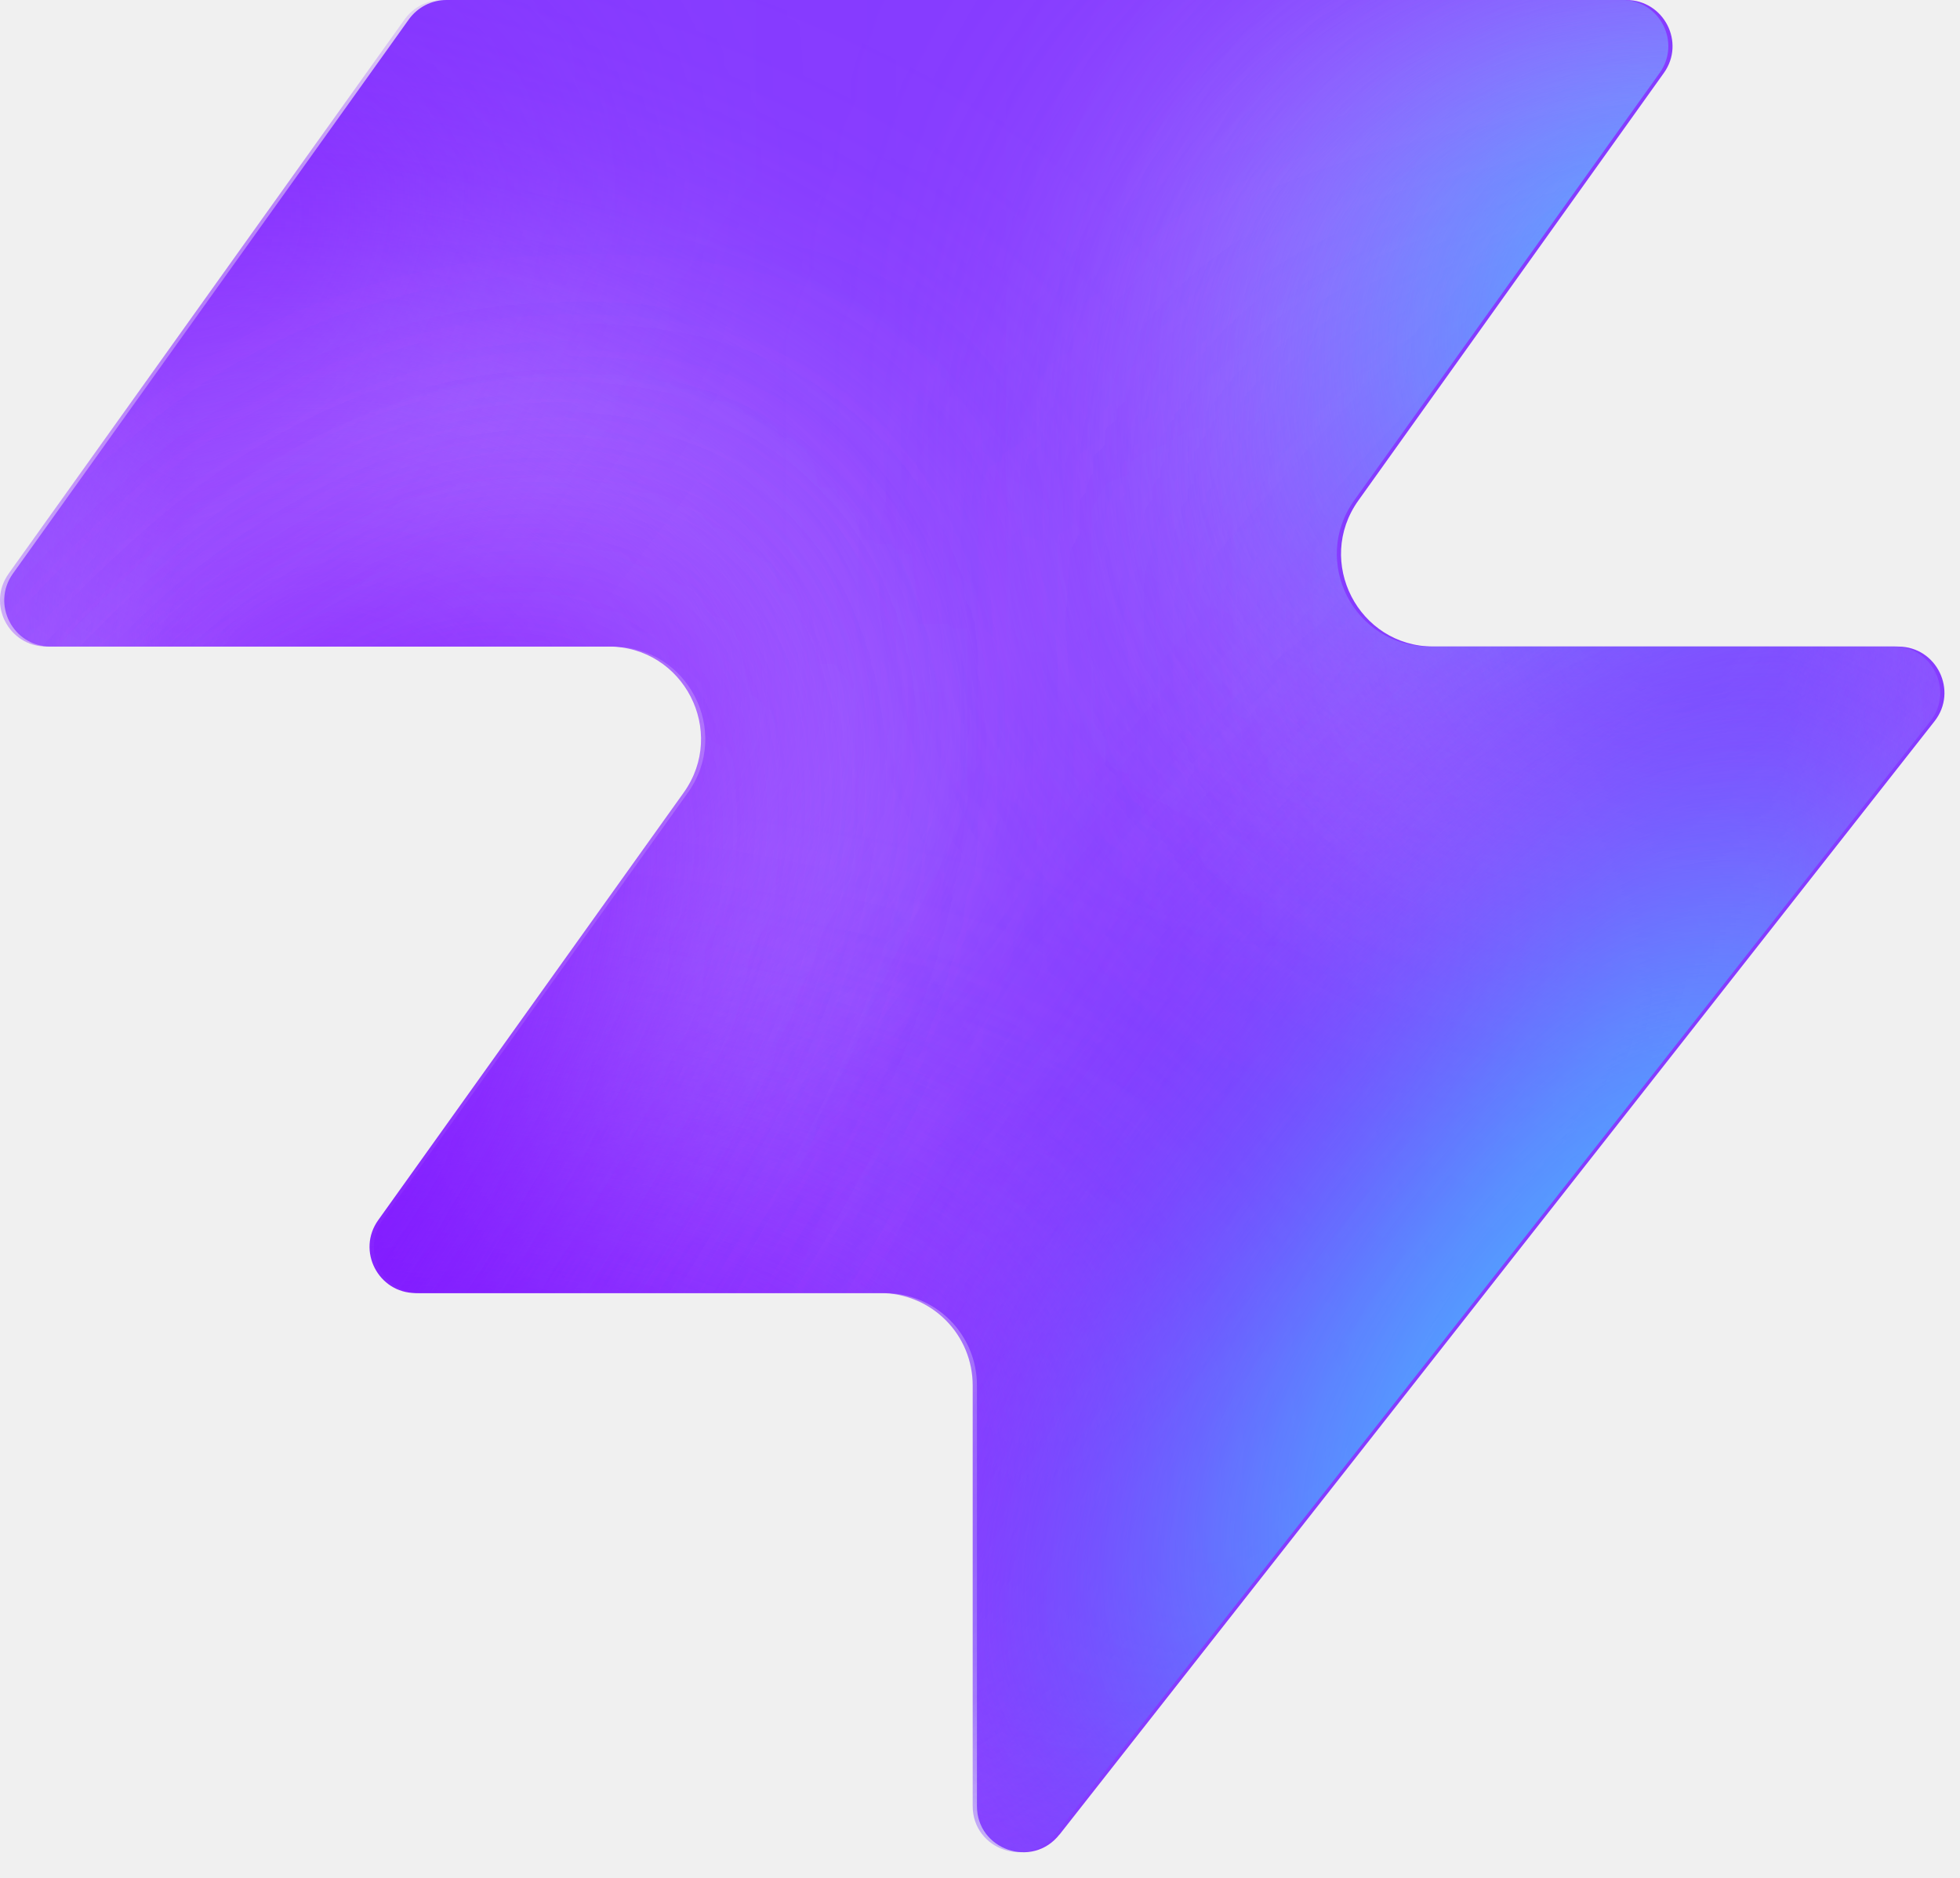
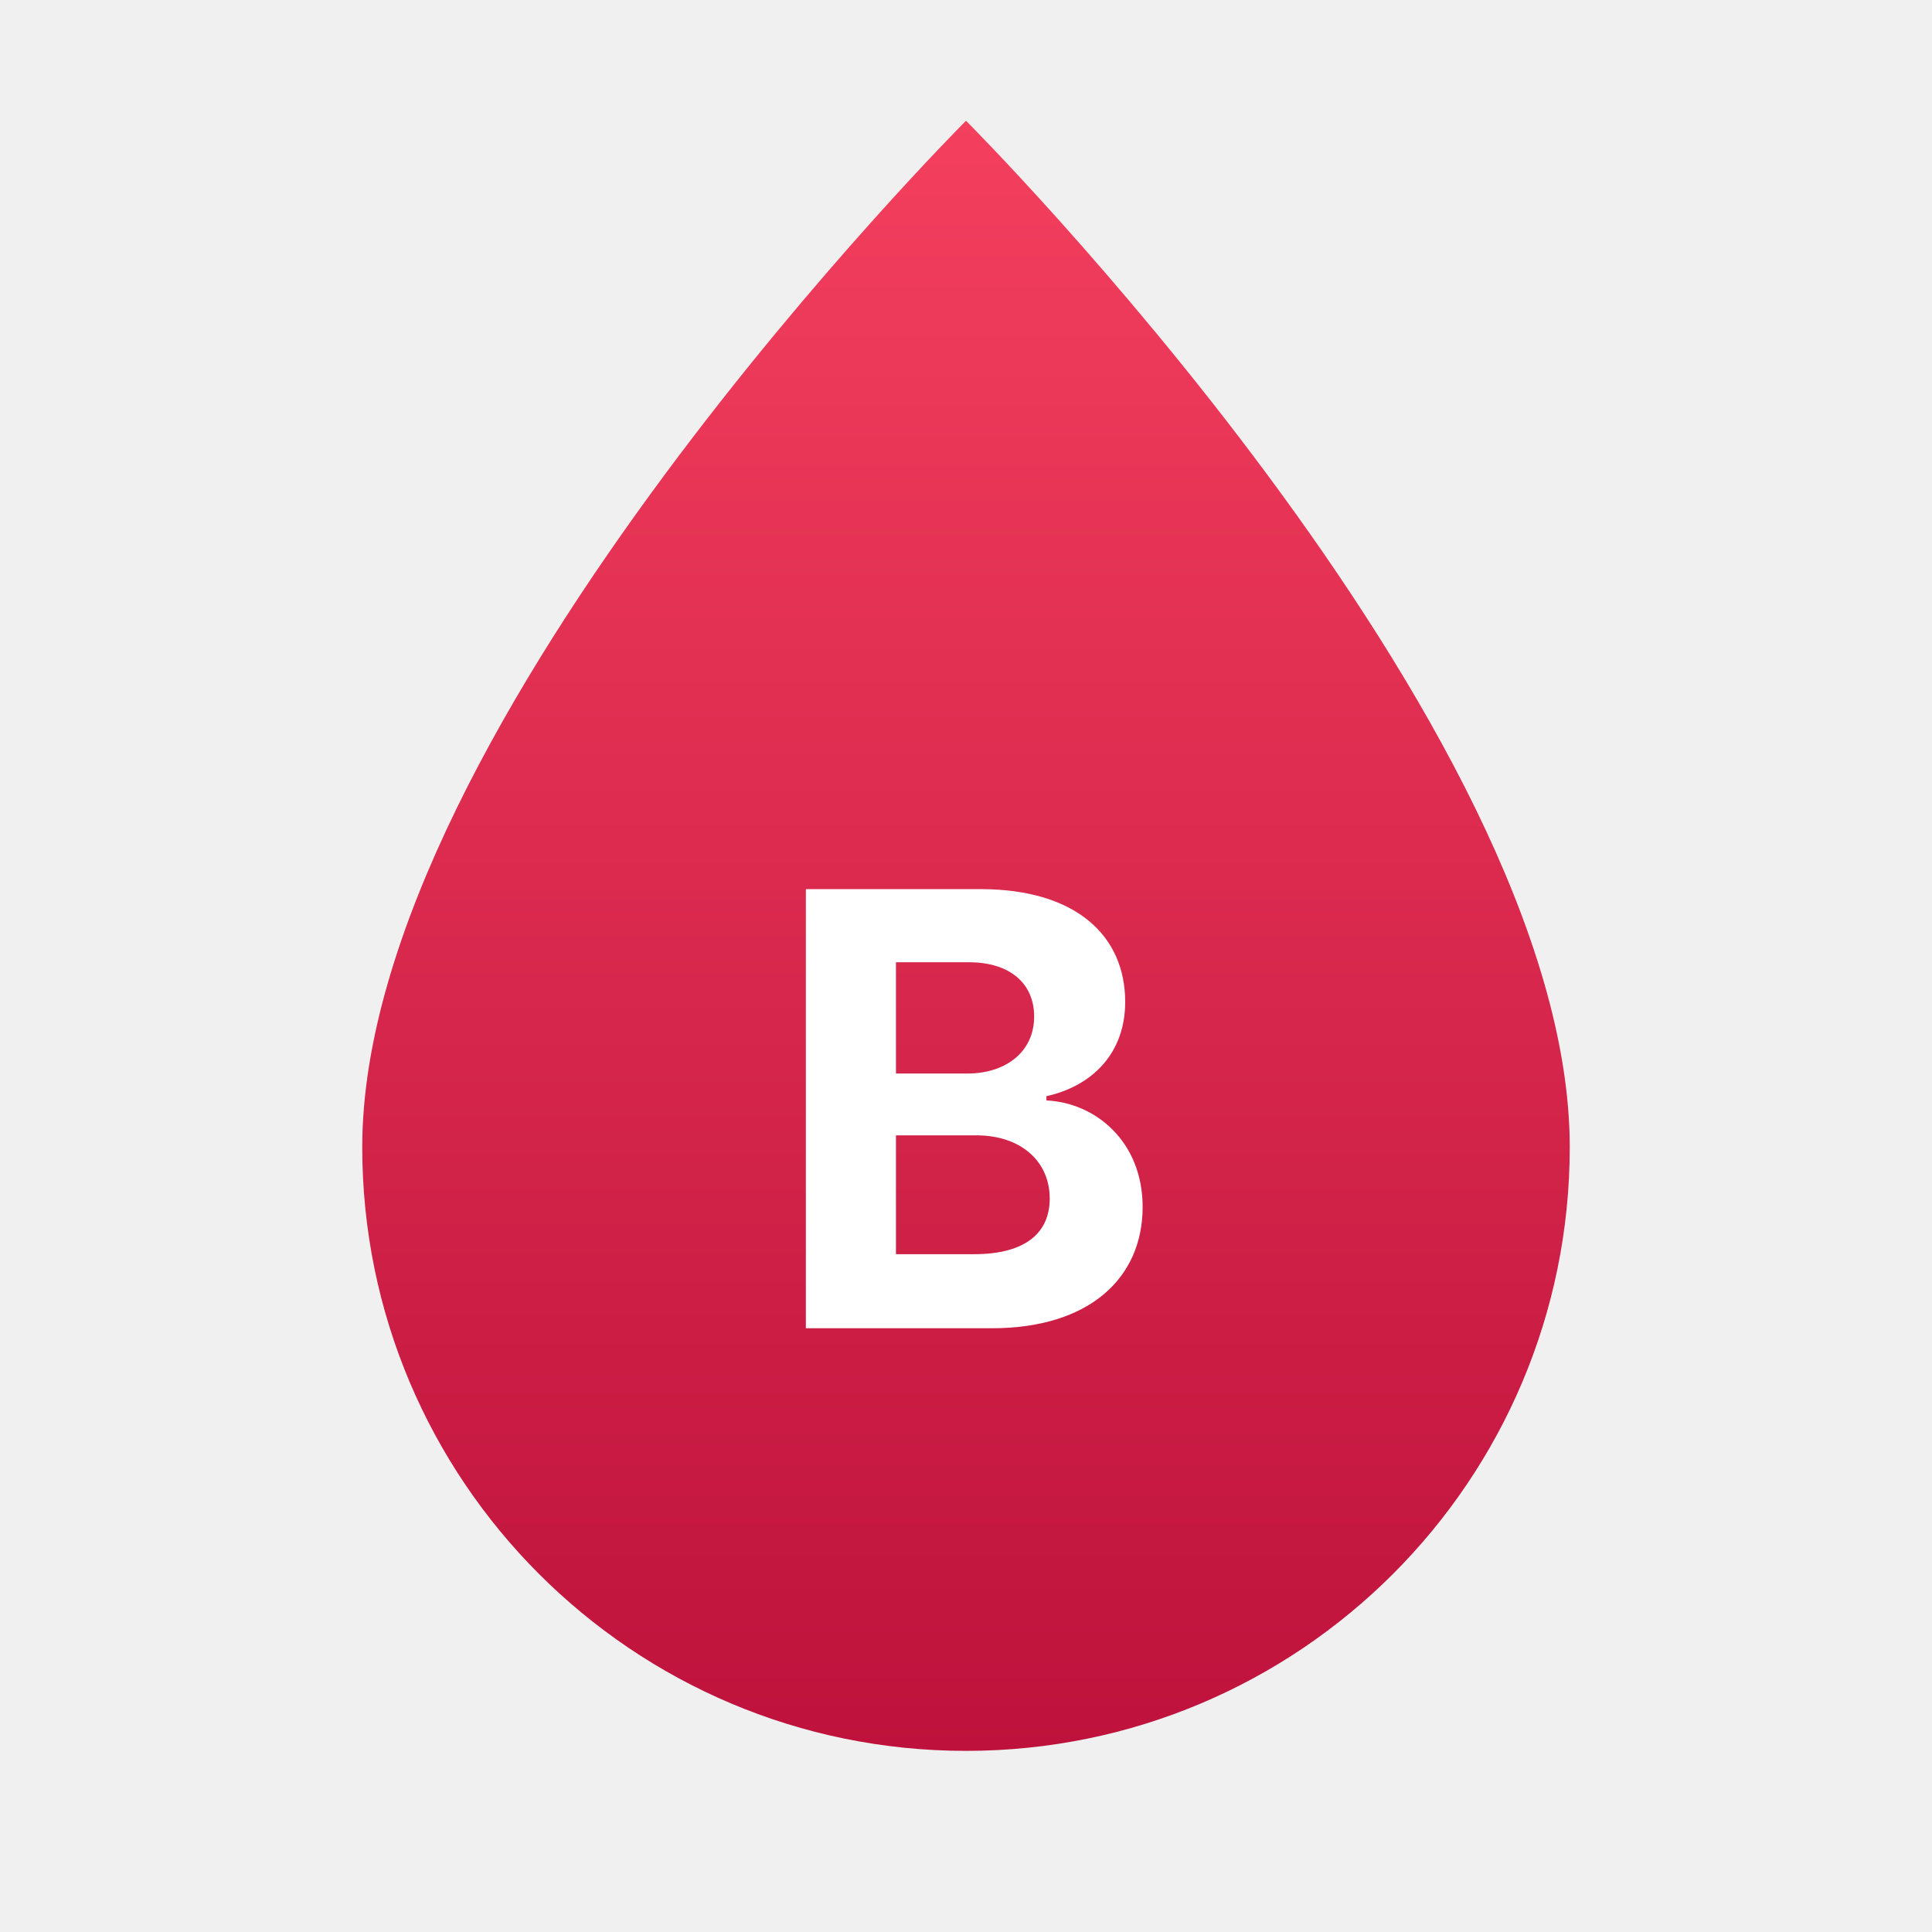
- <svg xmlns="http://www.w3.org/2000/svg" width="48" height="46" fill="none" viewBox="0 0 48 46">
-   <path fill="#863bff" d="M25.946 44.938c-.664.845-2.021.375-2.021-.698V33.937a2.26 2.26 0 0 0-2.262-2.262H10.287c-.92 0-1.456-1.04-.92-1.788l7.48-10.471c1.07-1.497 0-3.578-1.842-3.578H1.237c-.92 0-1.456-1.04-.92-1.788L10.013.474c.214-.297.556-.474.92-.474h28.894c.92 0 1.456 1.04.92 1.788l-7.48 10.471c-1.07 1.498 0 3.579 1.842 3.579h11.377c.943 0 1.473 1.088.89 1.83L25.947 44.94z" style="fill:#863bff;fill:color(display-p3 .525 .23 1);fill-opacity:1" />
-   <mask id="a" width="48" height="46" x="0" y="0" maskUnits="userSpaceOnUse" style="mask-type:alpha">
-     <path fill="#000" d="M25.842 44.938c-.664.844-2.021.375-2.021-.698V33.937a2.26 2.26 0 0 0-2.262-2.262H10.183c-.92 0-1.456-1.04-.92-1.788l7.48-10.471c1.07-1.498 0-3.579-1.842-3.579H1.133c-.92 0-1.456-1.04-.92-1.787L9.91.473c.214-.297.556-.474.92-.474h28.894c.92 0 1.456 1.04.92 1.788l-7.48 10.471c-1.07 1.498 0 3.578 1.842 3.578h11.377c.943 0 1.473 1.088.89 1.832L25.843 44.94z" style="fill:#000;fill-opacity:1" />
-   </mask>
-   <g mask="url(#a)">
-     <g filter="url(#b)">
-       <ellipse cx="5.508" cy="14.704" fill="#ede6ff" rx="5.508" ry="14.704" style="fill:#ede6ff;fill:color(display-p3 .927 .903 1);fill-opacity:1" transform="matrix(.00324 1 1 -.00324 -4.47 31.516)" />
-     </g>
-     <g filter="url(#c)">
-       <ellipse cx="10.399" cy="29.851" fill="#ede6ff" rx="10.399" ry="29.851" style="fill:#ede6ff;fill:color(display-p3 .927 .903 1);fill-opacity:1" transform="matrix(.00324 1 1 -.00324 -39.328 7.883)" />
-     </g>
-     <g filter="url(#d)">
-       <ellipse cx="5.508" cy="30.487" fill="#7e14ff" rx="5.508" ry="30.487" style="fill:#7e14ff;fill:color(display-p3 .492 .077 1);fill-opacity:1" transform="rotate(89.814 -25.913 -14.639)scale(1 -1)" />
-     </g>
-     <g filter="url(#e)">
-       <ellipse cx="5.508" cy="30.599" fill="#7e14ff" rx="5.508" ry="30.599" style="fill:#7e14ff;fill:color(display-p3 .492 .077 1);fill-opacity:1" transform="rotate(89.814 -32.644 -3.334)scale(1 -1)" />
-     </g>
-     <g filter="url(#f)">
-       <ellipse cx="5.508" cy="30.599" fill="#7e14ff" rx="5.508" ry="30.599" style="fill:#7e14ff;fill:color(display-p3 .492 .077 1);fill-opacity:1" transform="matrix(.00324 1 1 -.00324 -34.34 30.47)" />
-     </g>
-     <g filter="url(#g)">
-       <ellipse cx="14.072" cy="22.078" fill="#ede6ff" rx="14.072" ry="22.078" style="fill:#ede6ff;fill:color(display-p3 .927 .903 1);fill-opacity:1" transform="rotate(93.35 24.506 48.493)scale(-1 1)" />
-     </g>
-     <g filter="url(#h)">
-       <ellipse cx="3.47" cy="21.501" fill="#7e14ff" rx="3.47" ry="21.501" style="fill:#7e14ff;fill:color(display-p3 .492 .077 1);fill-opacity:1" transform="rotate(89.009 28.708 47.59)scale(-1 1)" />
-     </g>
-     <g filter="url(#i)">
-       <ellipse cx="3.47" cy="21.501" fill="#7e14ff" rx="3.47" ry="21.501" style="fill:#7e14ff;fill:color(display-p3 .492 .077 1);fill-opacity:1" transform="rotate(89.009 28.708 47.59)scale(-1 1)" />
-     </g>
-     <g filter="url(#j)">
-       <ellipse cx=".387" cy="8.972" fill="#7e14ff" rx="4.407" ry="29.108" style="fill:#7e14ff;fill:color(display-p3 .492 .077 1);fill-opacity:1" transform="rotate(39.51 .387 8.972)" />
-     </g>
-     <g filter="url(#k)">
-       <ellipse cx="47.523" cy="-6.092" fill="#7e14ff" rx="4.407" ry="29.108" style="fill:#7e14ff;fill:color(display-p3 .492 .077 1);fill-opacity:1" transform="rotate(37.892 47.523 -6.092)" />
-     </g>
-     <g filter="url(#l)">
-       <ellipse cx="41.412" cy="6.333" fill="#47bfff" rx="5.971" ry="9.665" style="fill:#47bfff;fill:color(display-p3 .28 .748 1);fill-opacity:1" transform="rotate(37.892 41.412 6.333)" />
-     </g>
-     <g filter="url(#m)">
-       <ellipse cx="-1.879" cy="38.332" fill="#7e14ff" rx="4.407" ry="29.108" style="fill:#7e14ff;fill:color(display-p3 .492 .077 1);fill-opacity:1" transform="rotate(37.892 -1.88 38.332)" />
-     </g>
-     <g filter="url(#n)">
-       <ellipse cx="-1.879" cy="38.332" fill="#7e14ff" rx="4.407" ry="29.108" style="fill:#7e14ff;fill:color(display-p3 .492 .077 1);fill-opacity:1" transform="rotate(37.892 -1.88 38.332)" />
-     </g>
-     <g filter="url(#o)">
-       <ellipse cx="35.651" cy="29.907" fill="#7e14ff" rx="4.407" ry="29.108" style="fill:#7e14ff;fill:color(display-p3 .492 .077 1);fill-opacity:1" transform="rotate(37.892 35.651 29.907)" />
-     </g>
-     <g filter="url(#p)">
-       <ellipse cx="38.418" cy="32.4" fill="#47bfff" rx="5.971" ry="15.297" style="fill:#47bfff;fill:color(display-p3 .28 .748 1);fill-opacity:1" transform="rotate(37.892 38.418 32.4)" />
-     </g>
-   </g>
+ <svg xmlns="http://www.w3.org/2000/svg" viewBox="0 0 64 64">
  <defs>
-     <filter id="b" width="60.045" height="41.654" x="-19.77" y="16.149" color-interpolation-filters="sRGB" filterUnits="userSpaceOnUse">
-       <feFlood flood-opacity="0" result="BackgroundImageFix" />
-       <feBlend in="SourceGraphic" in2="BackgroundImageFix" result="shape" />
-       <feGaussianBlur result="effect1_foregroundBlur_2002_17158" stdDeviation="7.659" />
-     </filter>
-     <filter id="c" width="90.34" height="51.437" x="-54.613" y="-7.533" color-interpolation-filters="sRGB" filterUnits="userSpaceOnUse">
-       <feFlood flood-opacity="0" result="BackgroundImageFix" />
-       <feBlend in="SourceGraphic" in2="BackgroundImageFix" result="shape" />
-       <feGaussianBlur result="effect1_foregroundBlur_2002_17158" stdDeviation="7.659" />
-     </filter>
-     <filter id="d" width="79.355" height="29.4" x="-49.64" y="2.03" color-interpolation-filters="sRGB" filterUnits="userSpaceOnUse">
-       <feFlood flood-opacity="0" result="BackgroundImageFix" />
-       <feBlend in="SourceGraphic" in2="BackgroundImageFix" result="shape" />
-       <feGaussianBlur result="effect1_foregroundBlur_2002_17158" stdDeviation="4.596" />
-     </filter>
-     <filter id="e" width="79.579" height="29.4" x="-45.045" y="20.029" color-interpolation-filters="sRGB" filterUnits="userSpaceOnUse">
-       <feFlood flood-opacity="0" result="BackgroundImageFix" />
-       <feBlend in="SourceGraphic" in2="BackgroundImageFix" result="shape" />
-       <feGaussianBlur result="effect1_foregroundBlur_2002_17158" stdDeviation="4.596" />
-     </filter>
-     <filter id="f" width="79.579" height="29.4" x="-43.513" y="21.178" color-interpolation-filters="sRGB" filterUnits="userSpaceOnUse">
-       <feFlood flood-opacity="0" result="BackgroundImageFix" />
-       <feBlend in="SourceGraphic" in2="BackgroundImageFix" result="shape" />
-       <feGaussianBlur result="effect1_foregroundBlur_2002_17158" stdDeviation="4.596" />
-     </filter>
-     <filter id="g" width="74.749" height="58.852" x="15.756" y="-17.901" color-interpolation-filters="sRGB" filterUnits="userSpaceOnUse">
-       <feFlood flood-opacity="0" result="BackgroundImageFix" />
-       <feBlend in="SourceGraphic" in2="BackgroundImageFix" result="shape" />
-       <feGaussianBlur result="effect1_foregroundBlur_2002_17158" stdDeviation="7.659" />
-     </filter>
-     <filter id="h" width="61.377" height="25.362" x="23.548" y="2.284" color-interpolation-filters="sRGB" filterUnits="userSpaceOnUse">
-       <feFlood flood-opacity="0" result="BackgroundImageFix" />
-       <feBlend in="SourceGraphic" in2="BackgroundImageFix" result="shape" />
-       <feGaussianBlur result="effect1_foregroundBlur_2002_17158" stdDeviation="4.596" />
-     </filter>
-     <filter id="i" width="61.377" height="25.362" x="23.548" y="2.284" color-interpolation-filters="sRGB" filterUnits="userSpaceOnUse">
-       <feFlood flood-opacity="0" result="BackgroundImageFix" />
-       <feBlend in="SourceGraphic" in2="BackgroundImageFix" result="shape" />
-       <feGaussianBlur result="effect1_foregroundBlur_2002_17158" stdDeviation="4.596" />
-     </filter>
-     <filter id="j" width="56.045" height="63.649" x="-27.636" y="-22.853" color-interpolation-filters="sRGB" filterUnits="userSpaceOnUse">
-       <feFlood flood-opacity="0" result="BackgroundImageFix" />
-       <feBlend in="SourceGraphic" in2="BackgroundImageFix" result="shape" />
-       <feGaussianBlur result="effect1_foregroundBlur_2002_17158" stdDeviation="4.596" />
-     </filter>
-     <filter id="k" width="54.814" height="64.646" x="20.116" y="-38.415" color-interpolation-filters="sRGB" filterUnits="userSpaceOnUse">
-       <feFlood flood-opacity="0" result="BackgroundImageFix" />
-       <feBlend in="SourceGraphic" in2="BackgroundImageFix" result="shape" />
-       <feGaussianBlur result="effect1_foregroundBlur_2002_17158" stdDeviation="4.596" />
-     </filter>
-     <filter id="l" width="33.541" height="35.313" x="24.641" y="-11.323" color-interpolation-filters="sRGB" filterUnits="userSpaceOnUse">
-       <feFlood flood-opacity="0" result="BackgroundImageFix" />
-       <feBlend in="SourceGraphic" in2="BackgroundImageFix" result="shape" />
-       <feGaussianBlur result="effect1_foregroundBlur_2002_17158" stdDeviation="4.596" />
-     </filter>
-     <filter id="m" width="54.814" height="64.646" x="-29.286" y="6.009" color-interpolation-filters="sRGB" filterUnits="userSpaceOnUse">
-       <feFlood flood-opacity="0" result="BackgroundImageFix" />
-       <feBlend in="SourceGraphic" in2="BackgroundImageFix" result="shape" />
-       <feGaussianBlur result="effect1_foregroundBlur_2002_17158" stdDeviation="4.596" />
-     </filter>
-     <filter id="n" width="54.814" height="64.646" x="-29.286" y="6.009" color-interpolation-filters="sRGB" filterUnits="userSpaceOnUse">
-       <feFlood flood-opacity="0" result="BackgroundImageFix" />
-       <feBlend in="SourceGraphic" in2="BackgroundImageFix" result="shape" />
-       <feGaussianBlur result="effect1_foregroundBlur_2002_17158" stdDeviation="4.596" />
-     </filter>
-     <filter id="o" width="54.814" height="64.646" x="8.244" y="-2.416" color-interpolation-filters="sRGB" filterUnits="userSpaceOnUse">
-       <feFlood flood-opacity="0" result="BackgroundImageFix" />
-       <feBlend in="SourceGraphic" in2="BackgroundImageFix" result="shape" />
-       <feGaussianBlur result="effect1_foregroundBlur_2002_17158" stdDeviation="4.596" />
-     </filter>
-     <filter id="p" width="39.409" height="43.623" x="18.713" y="10.588" color-interpolation-filters="sRGB" filterUnits="userSpaceOnUse">
-       <feFlood flood-opacity="0" result="BackgroundImageFix" />
-       <feBlend in="SourceGraphic" in2="BackgroundImageFix" result="shape" />
-       <feGaussianBlur result="effect1_foregroundBlur_2002_17158" stdDeviation="4.596" />
-     </filter>
+     <linearGradient id="g" x1="0" y1="0" x2="0" y2="1">
+       <stop offset="0%" stop-color="#f43f5e" />
+       <stop offset="100%" stop-color="#be123c" />
+     </linearGradient>
  </defs>
+   <path d="M32 4 C32 4, 12 24, 12 38 A20 20 0 0 0 52 38 C52 24, 32 4, 32 4 Z" fill="url(#g)" />
+   <text x="32" y="44" font-family="-apple-system, Inter, sans-serif" font-size="20" font-weight="700" fill="white" text-anchor="middle">B</text>
</svg>
